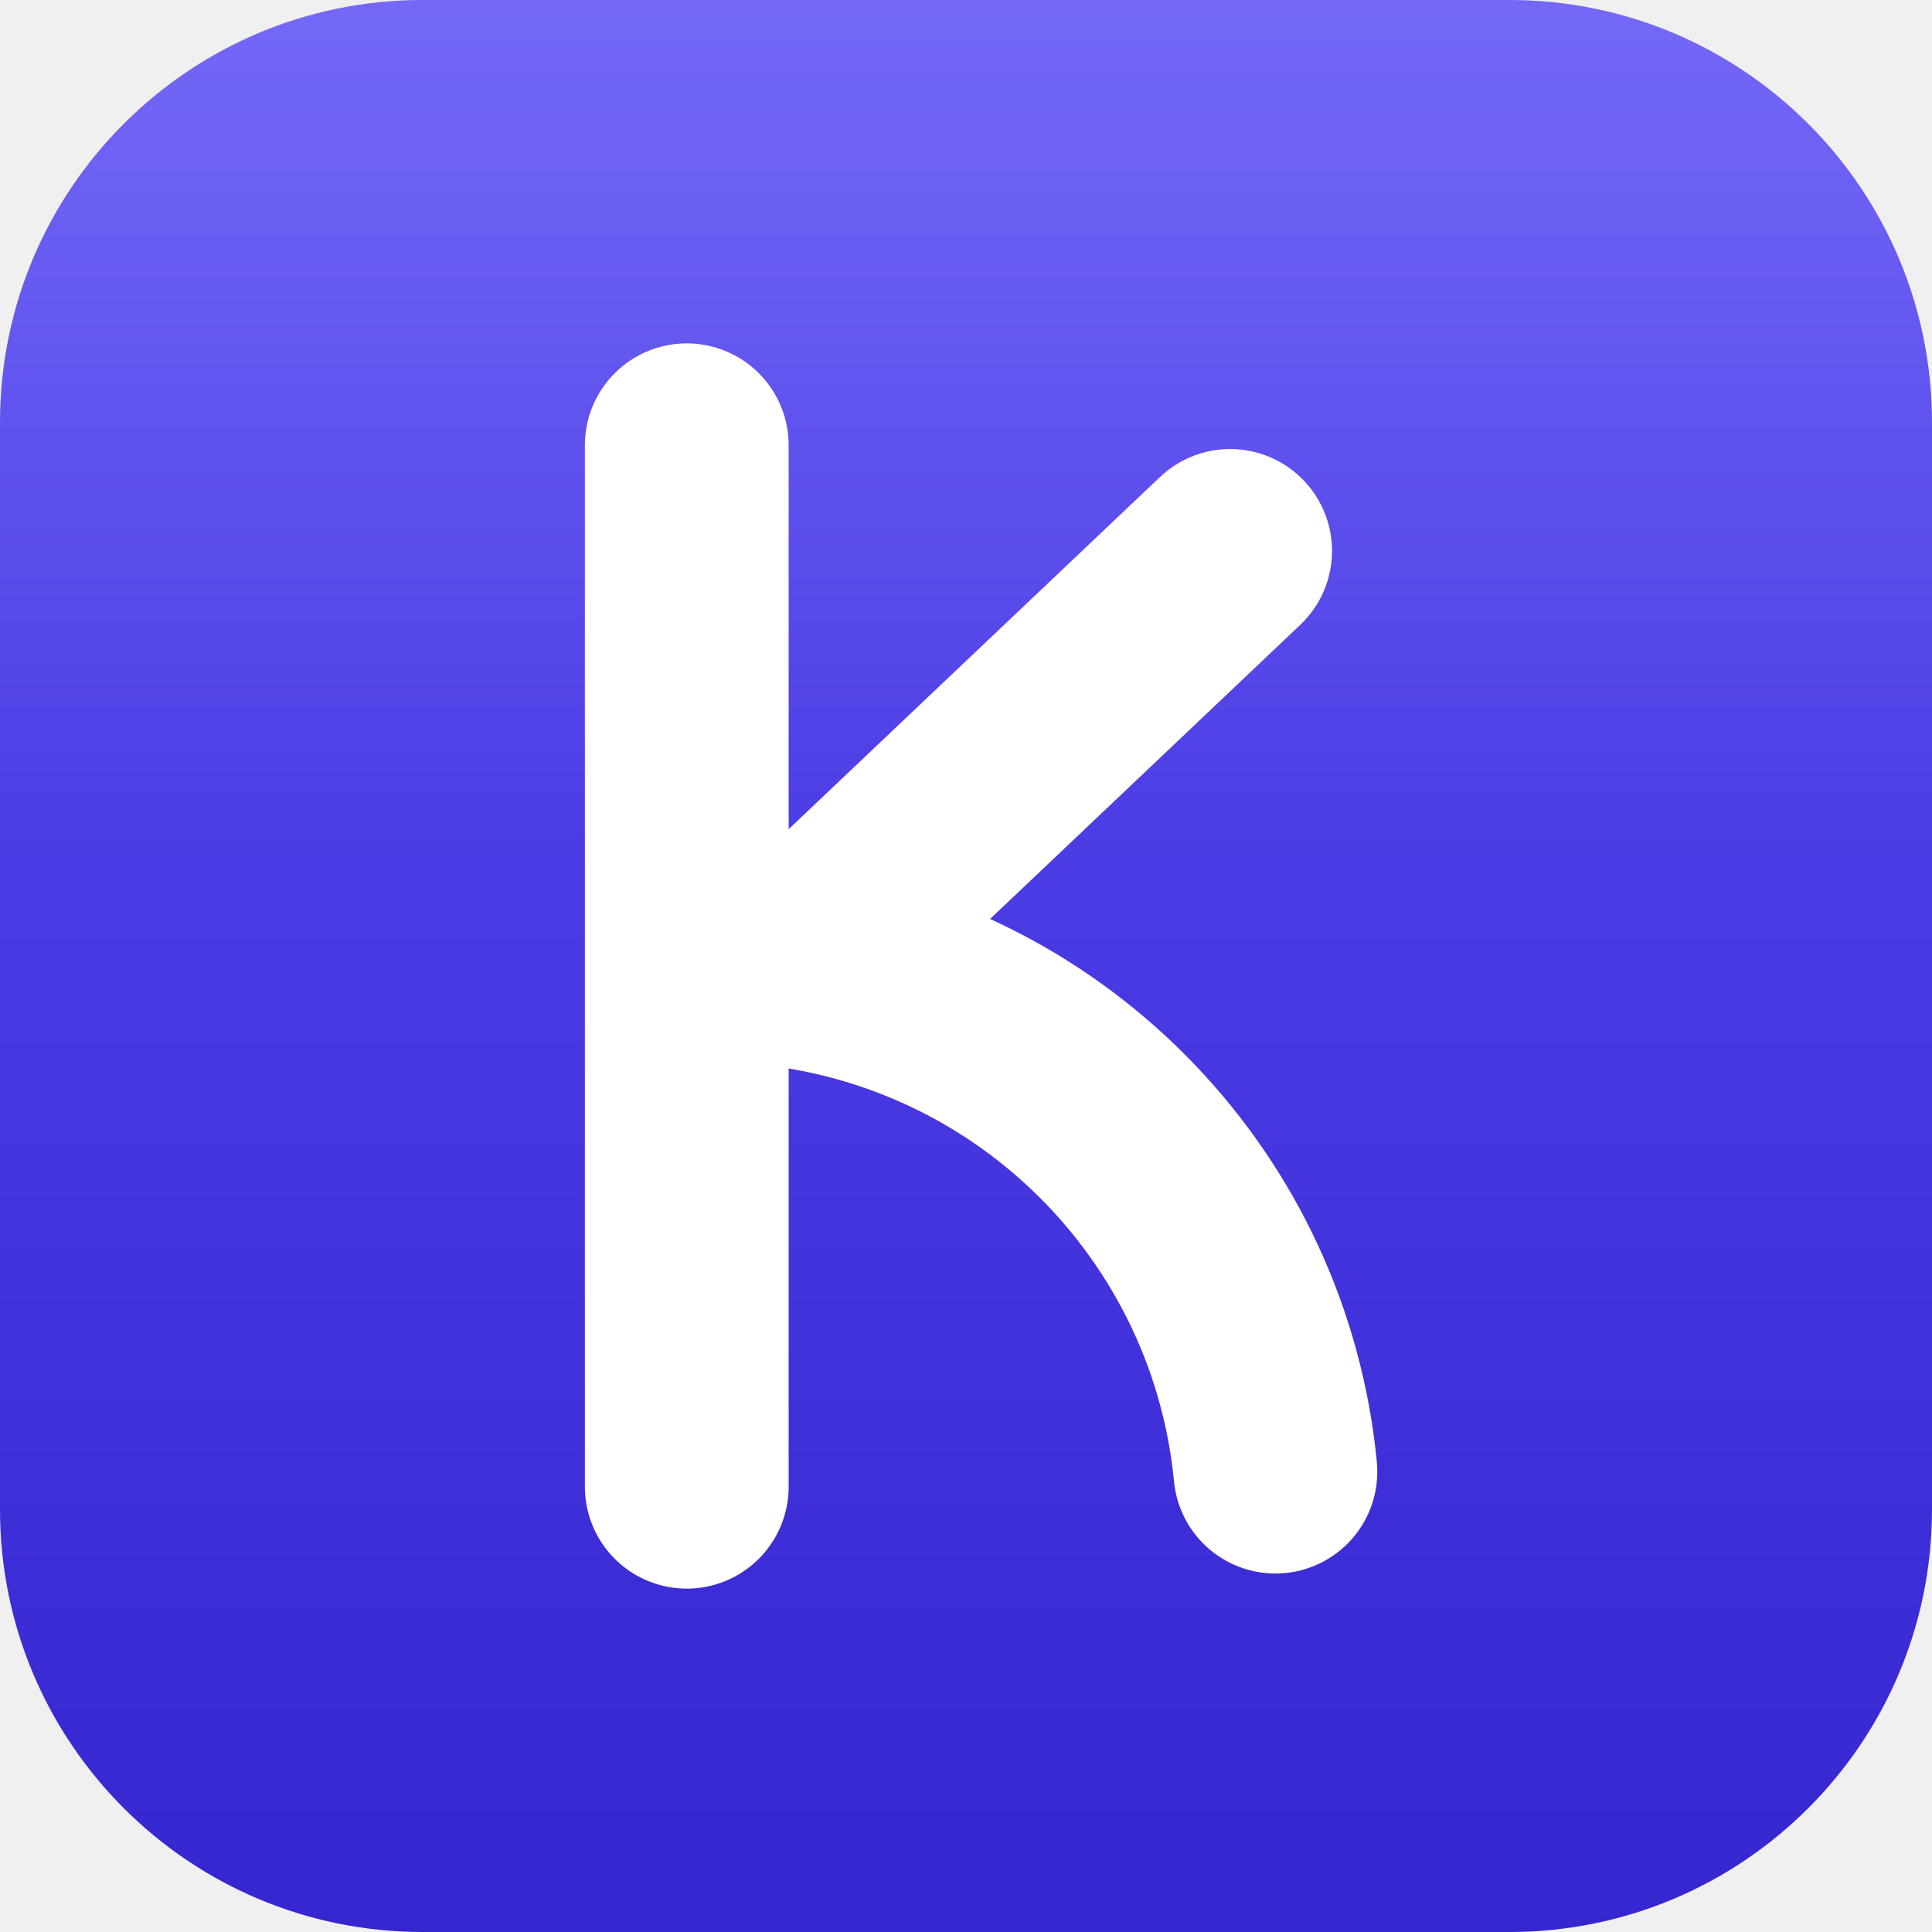
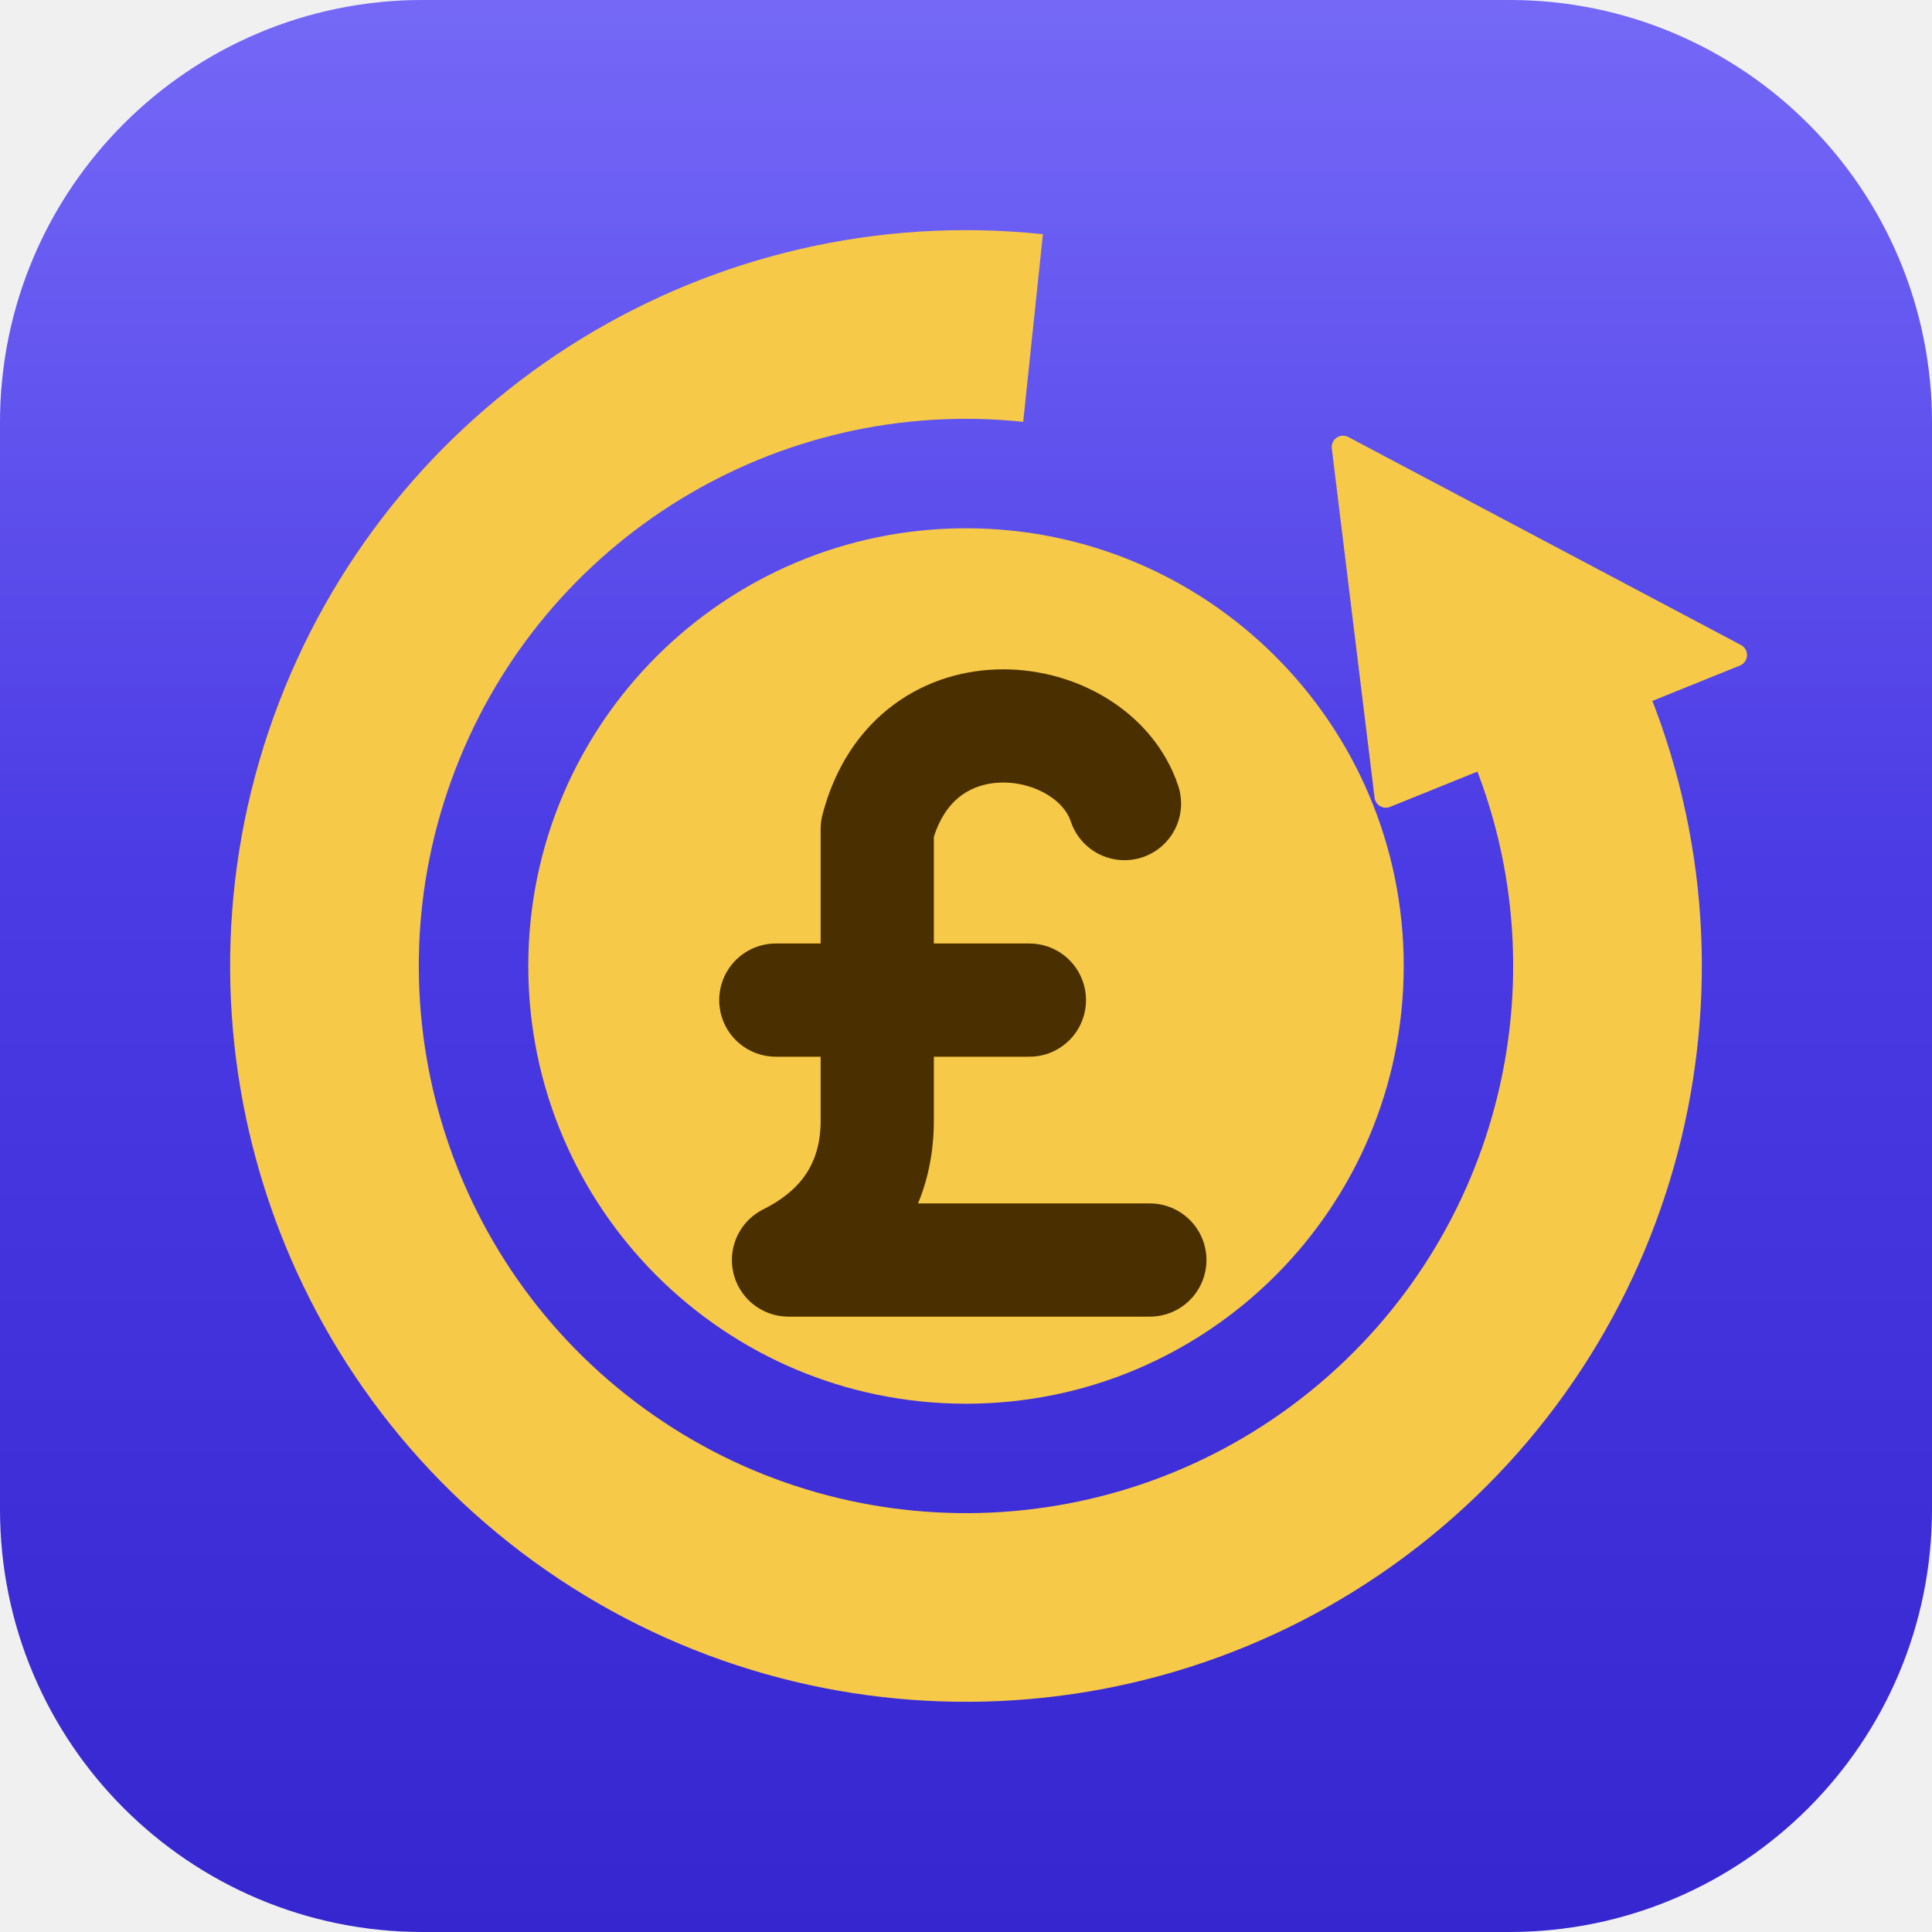
<svg xmlns="http://www.w3.org/2000/svg" viewBox="0 0 512 512">
  <defs>
    <linearGradient id="tile" x1="0" y1="0" x2="0" y2="1">
      <stop offset="0" stop-color="#5B4CF5" />
      <stop offset="1" stop-color="#3626CF" />
    </linearGradient>
    <linearGradient id="light" x1="0" y1="0" x2="0" y2="1">
      <stop offset="0" stop-color="#FFFFFF" stop-opacity="0.16" />
      <stop offset="0.45" stop-color="#FFFFFF" stop-opacity="0" />
    </linearGradient>
  </defs>
  <rect width="512" height="512" rx="112" fill="url(#tile)" />
  <rect width="512" height="512" rx="112" fill="url(#light)" />
-   <g transform="translate(0 0) scale(1)" fill="none" stroke="#FFFFFF" stroke-width="54" stroke-linecap="round">
-     <path d="M182 118V394" />
-     <path d="M326 146L210 256" />
-     <path d="M210 256A150 150 0 0 1 338 390" />
+   <g transform="translate(0 0) scale(1)">
+     <path d="M411.3 186.85A170 170 0 1 1 273.77 86.93" fill="none" stroke="#F7C948" stroke-width="50" />
+     <path d="M367.26 211.05L459.98 173.59L355.92 118.47Z" fill="#F7C948" stroke="#F7C948" stroke-width="6" stroke-linejoin="round" />
+     <circle cx="256" cy="256" r="116" fill="#F7C948" />
+     <g fill="none" stroke="#4A2F00" stroke-width="30" stroke-linecap="round" stroke-linejoin="round">
+       <path d="M298 212.96C289.6 187.76 242.56 181.04 232.48 219.68L232.48 296.96C232.48 312.08 225.76 325.52 208.96 333.92L304.72 333.92" />
+       <path d="M205.6 265.04L272.8 265.04" />
+     </g>
  </g>
</svg>
